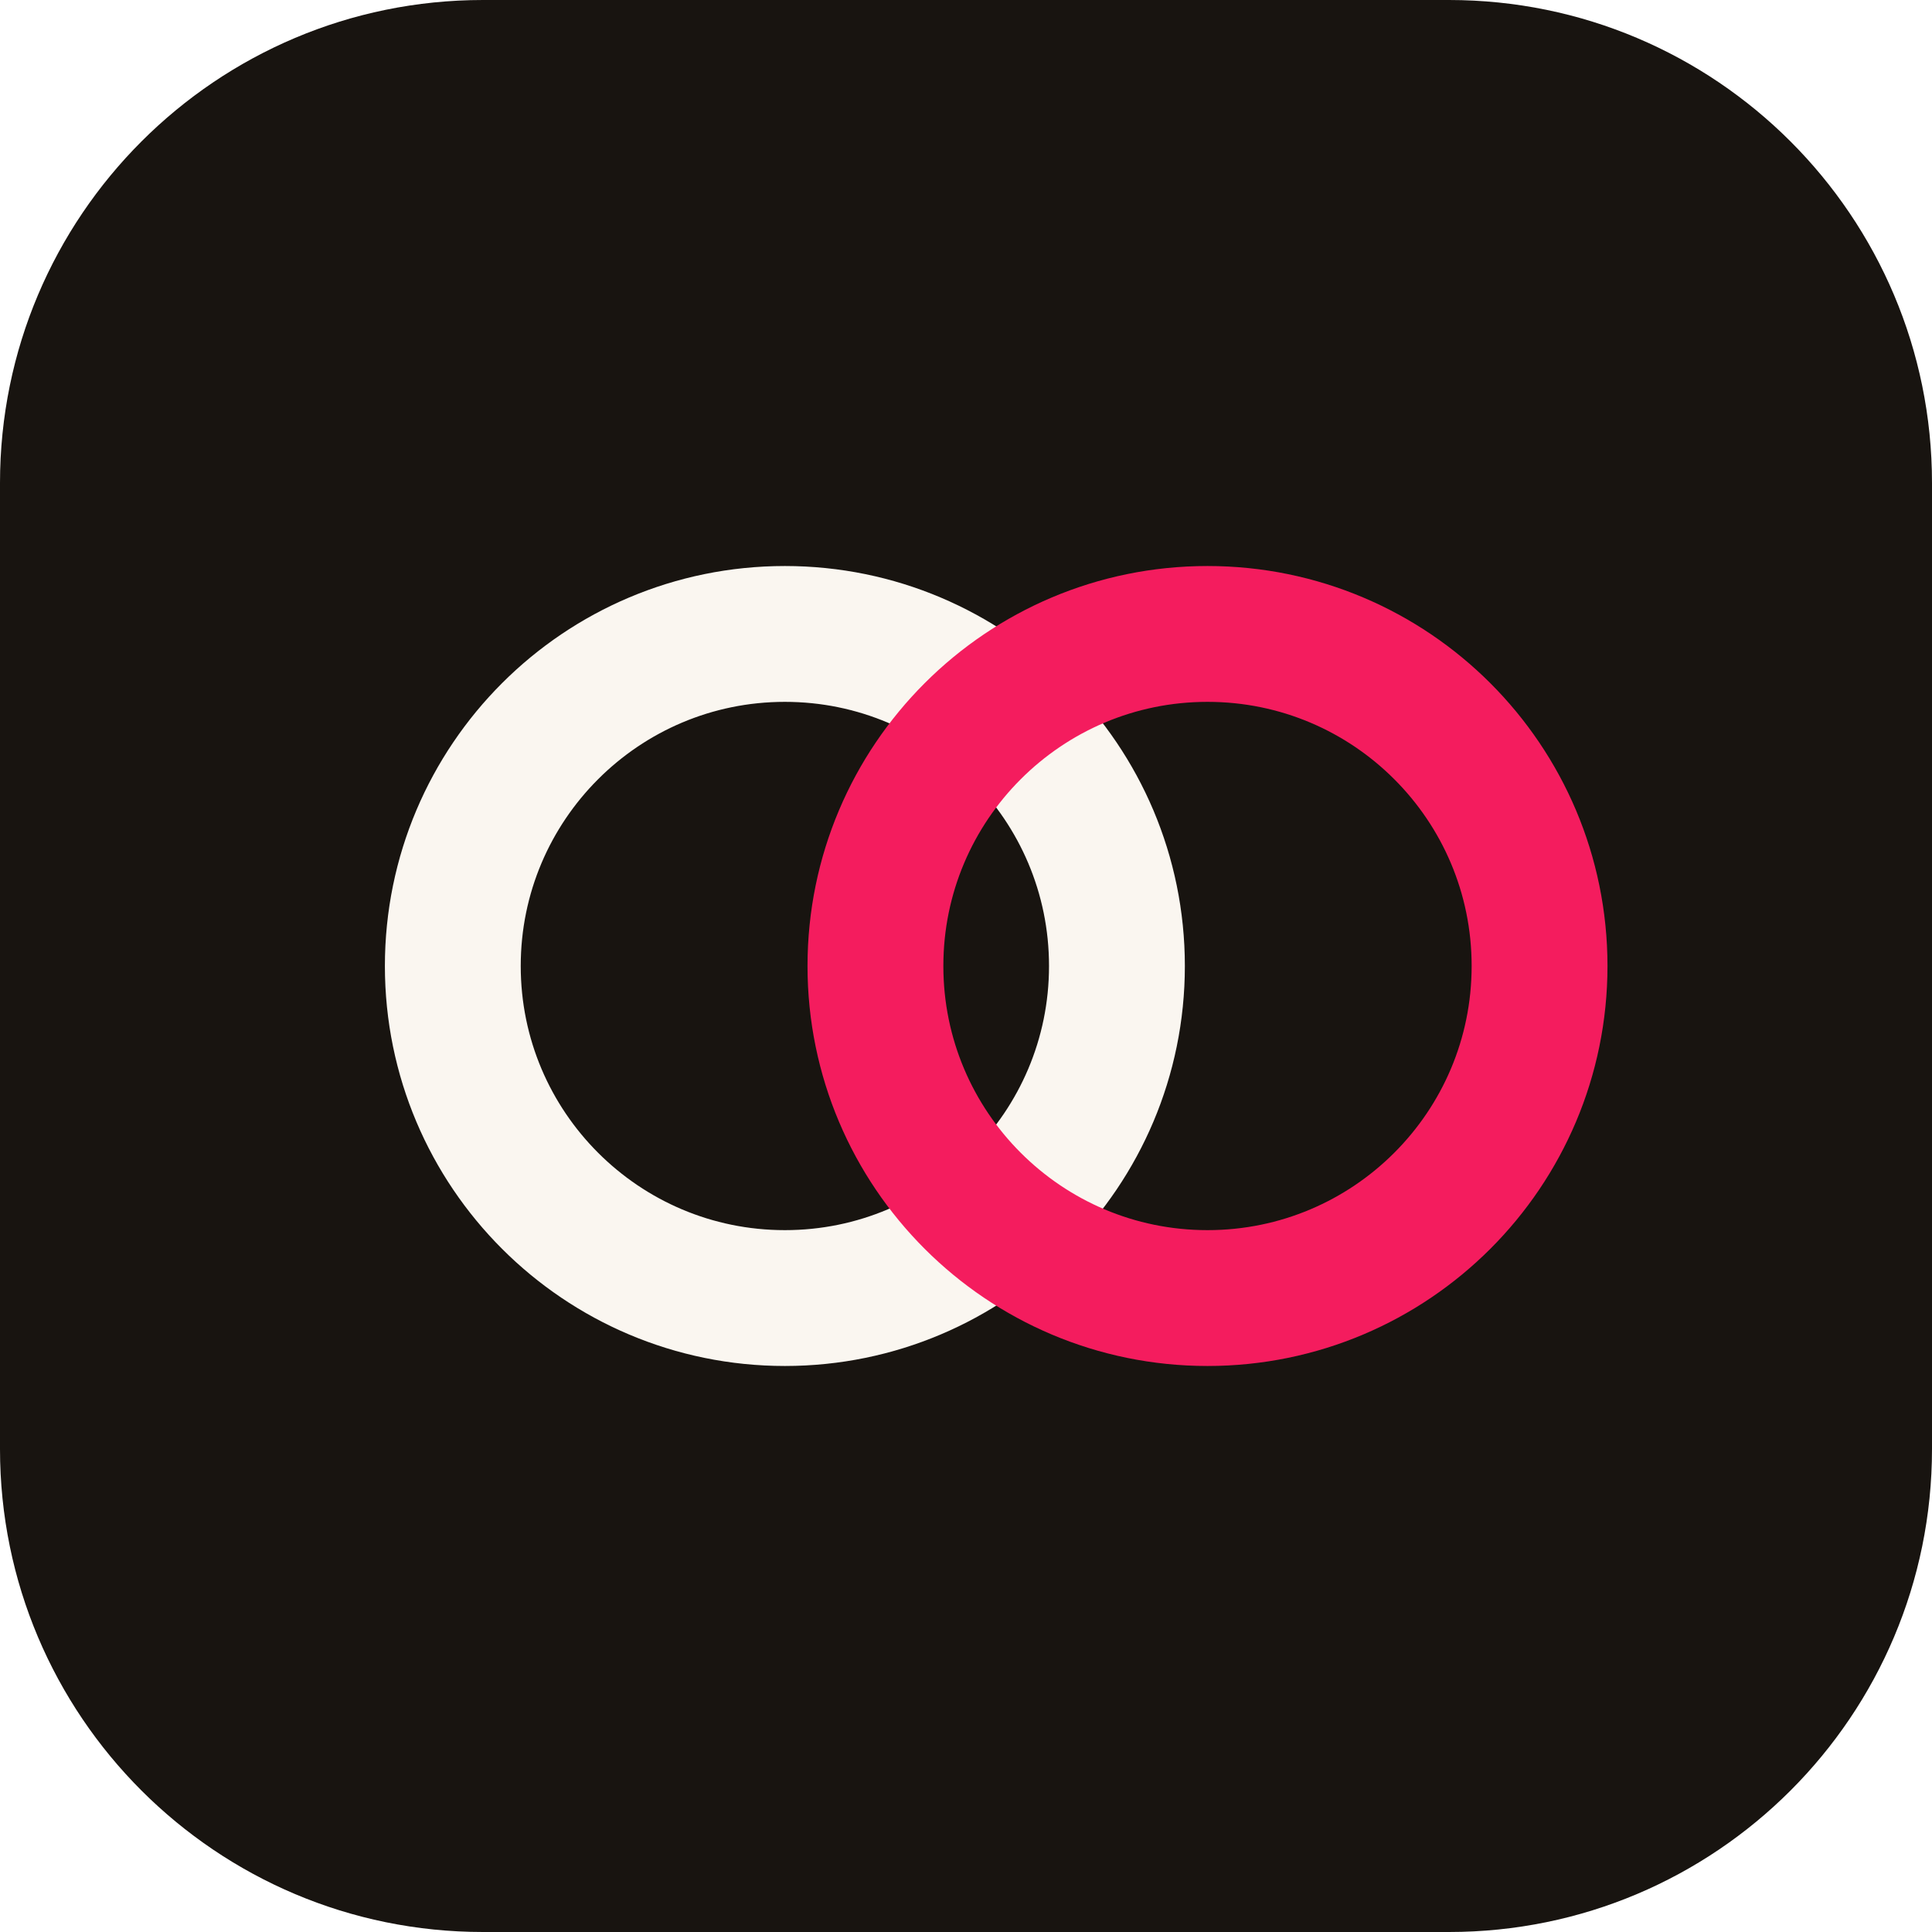
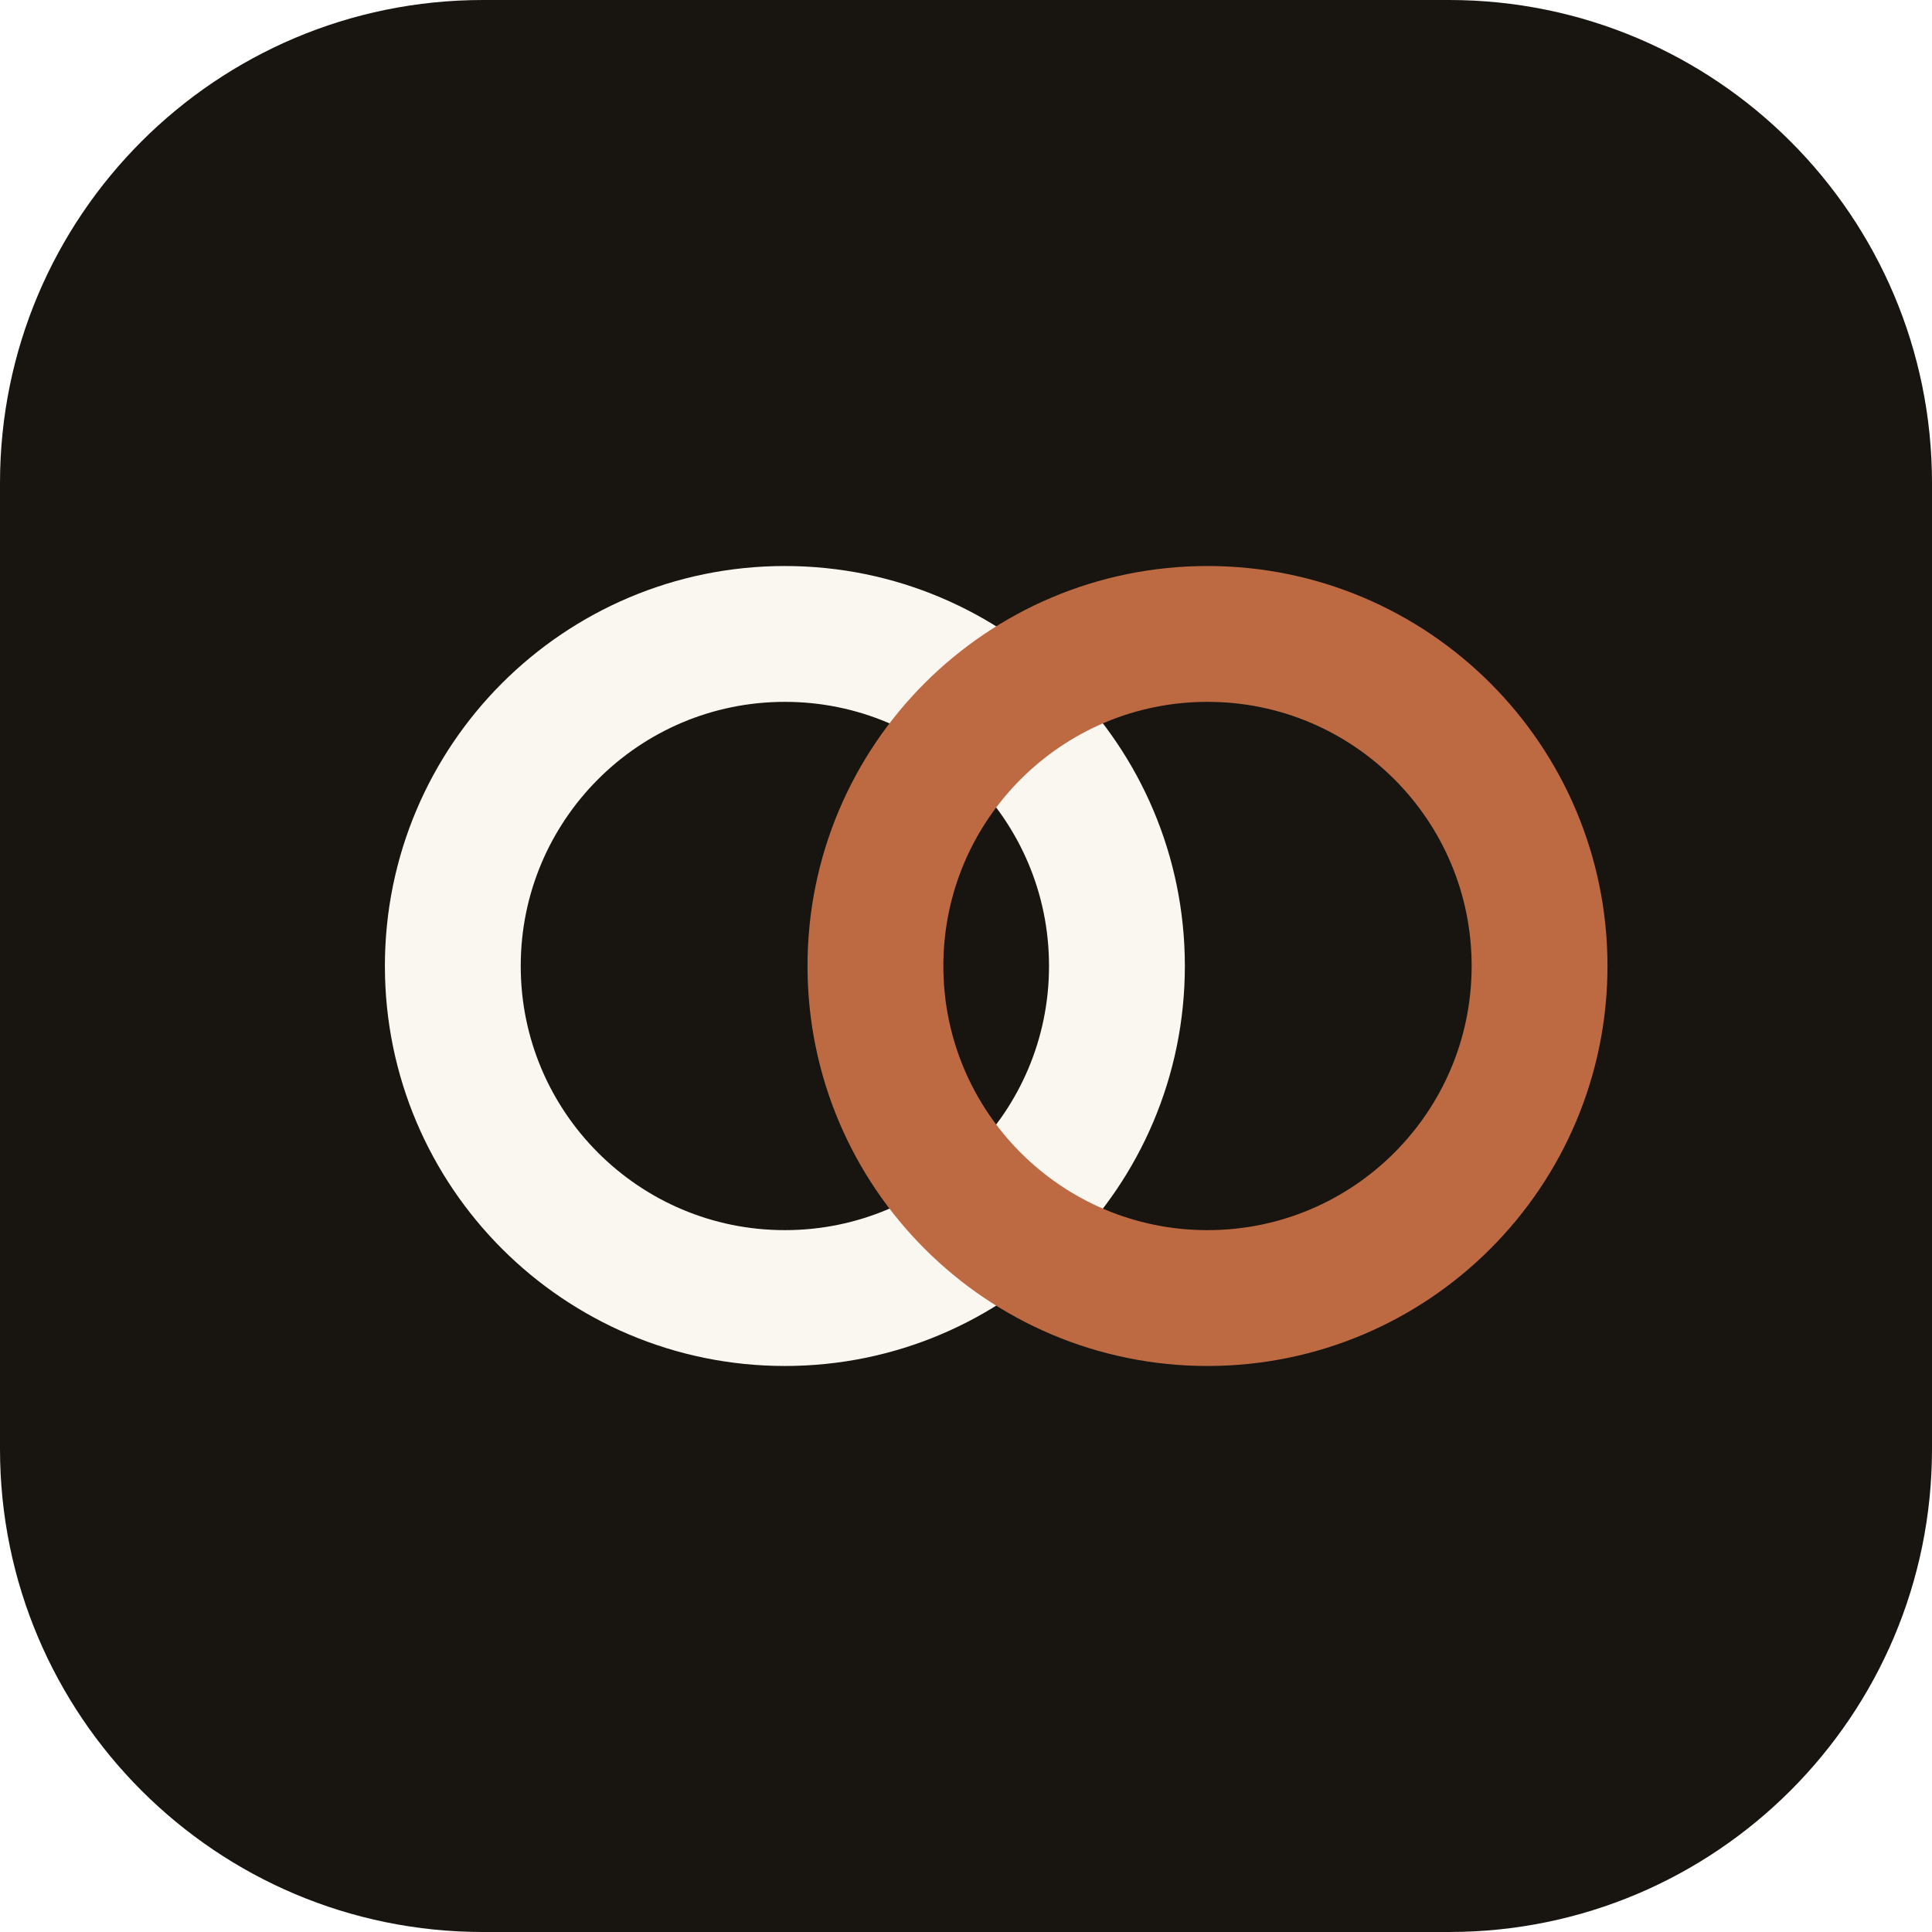
<svg xmlns="http://www.w3.org/2000/svg" viewBox="0 0 64 64">
  <rect width="64" height="64" rx="16" fill="#181410" />
  <circle cx="26" cy="32" r="11" fill="none" stroke="#FAF6F0" stroke-width="4.5" />
-   <circle cx="40" cy="32" r="11" fill="none" stroke="#F41C5E" stroke-width="4.5" />
+   <circle cx="40" cy="32" r="11" fill="none" stroke="#BD6A43" stroke-width="4.5" />
</svg>
